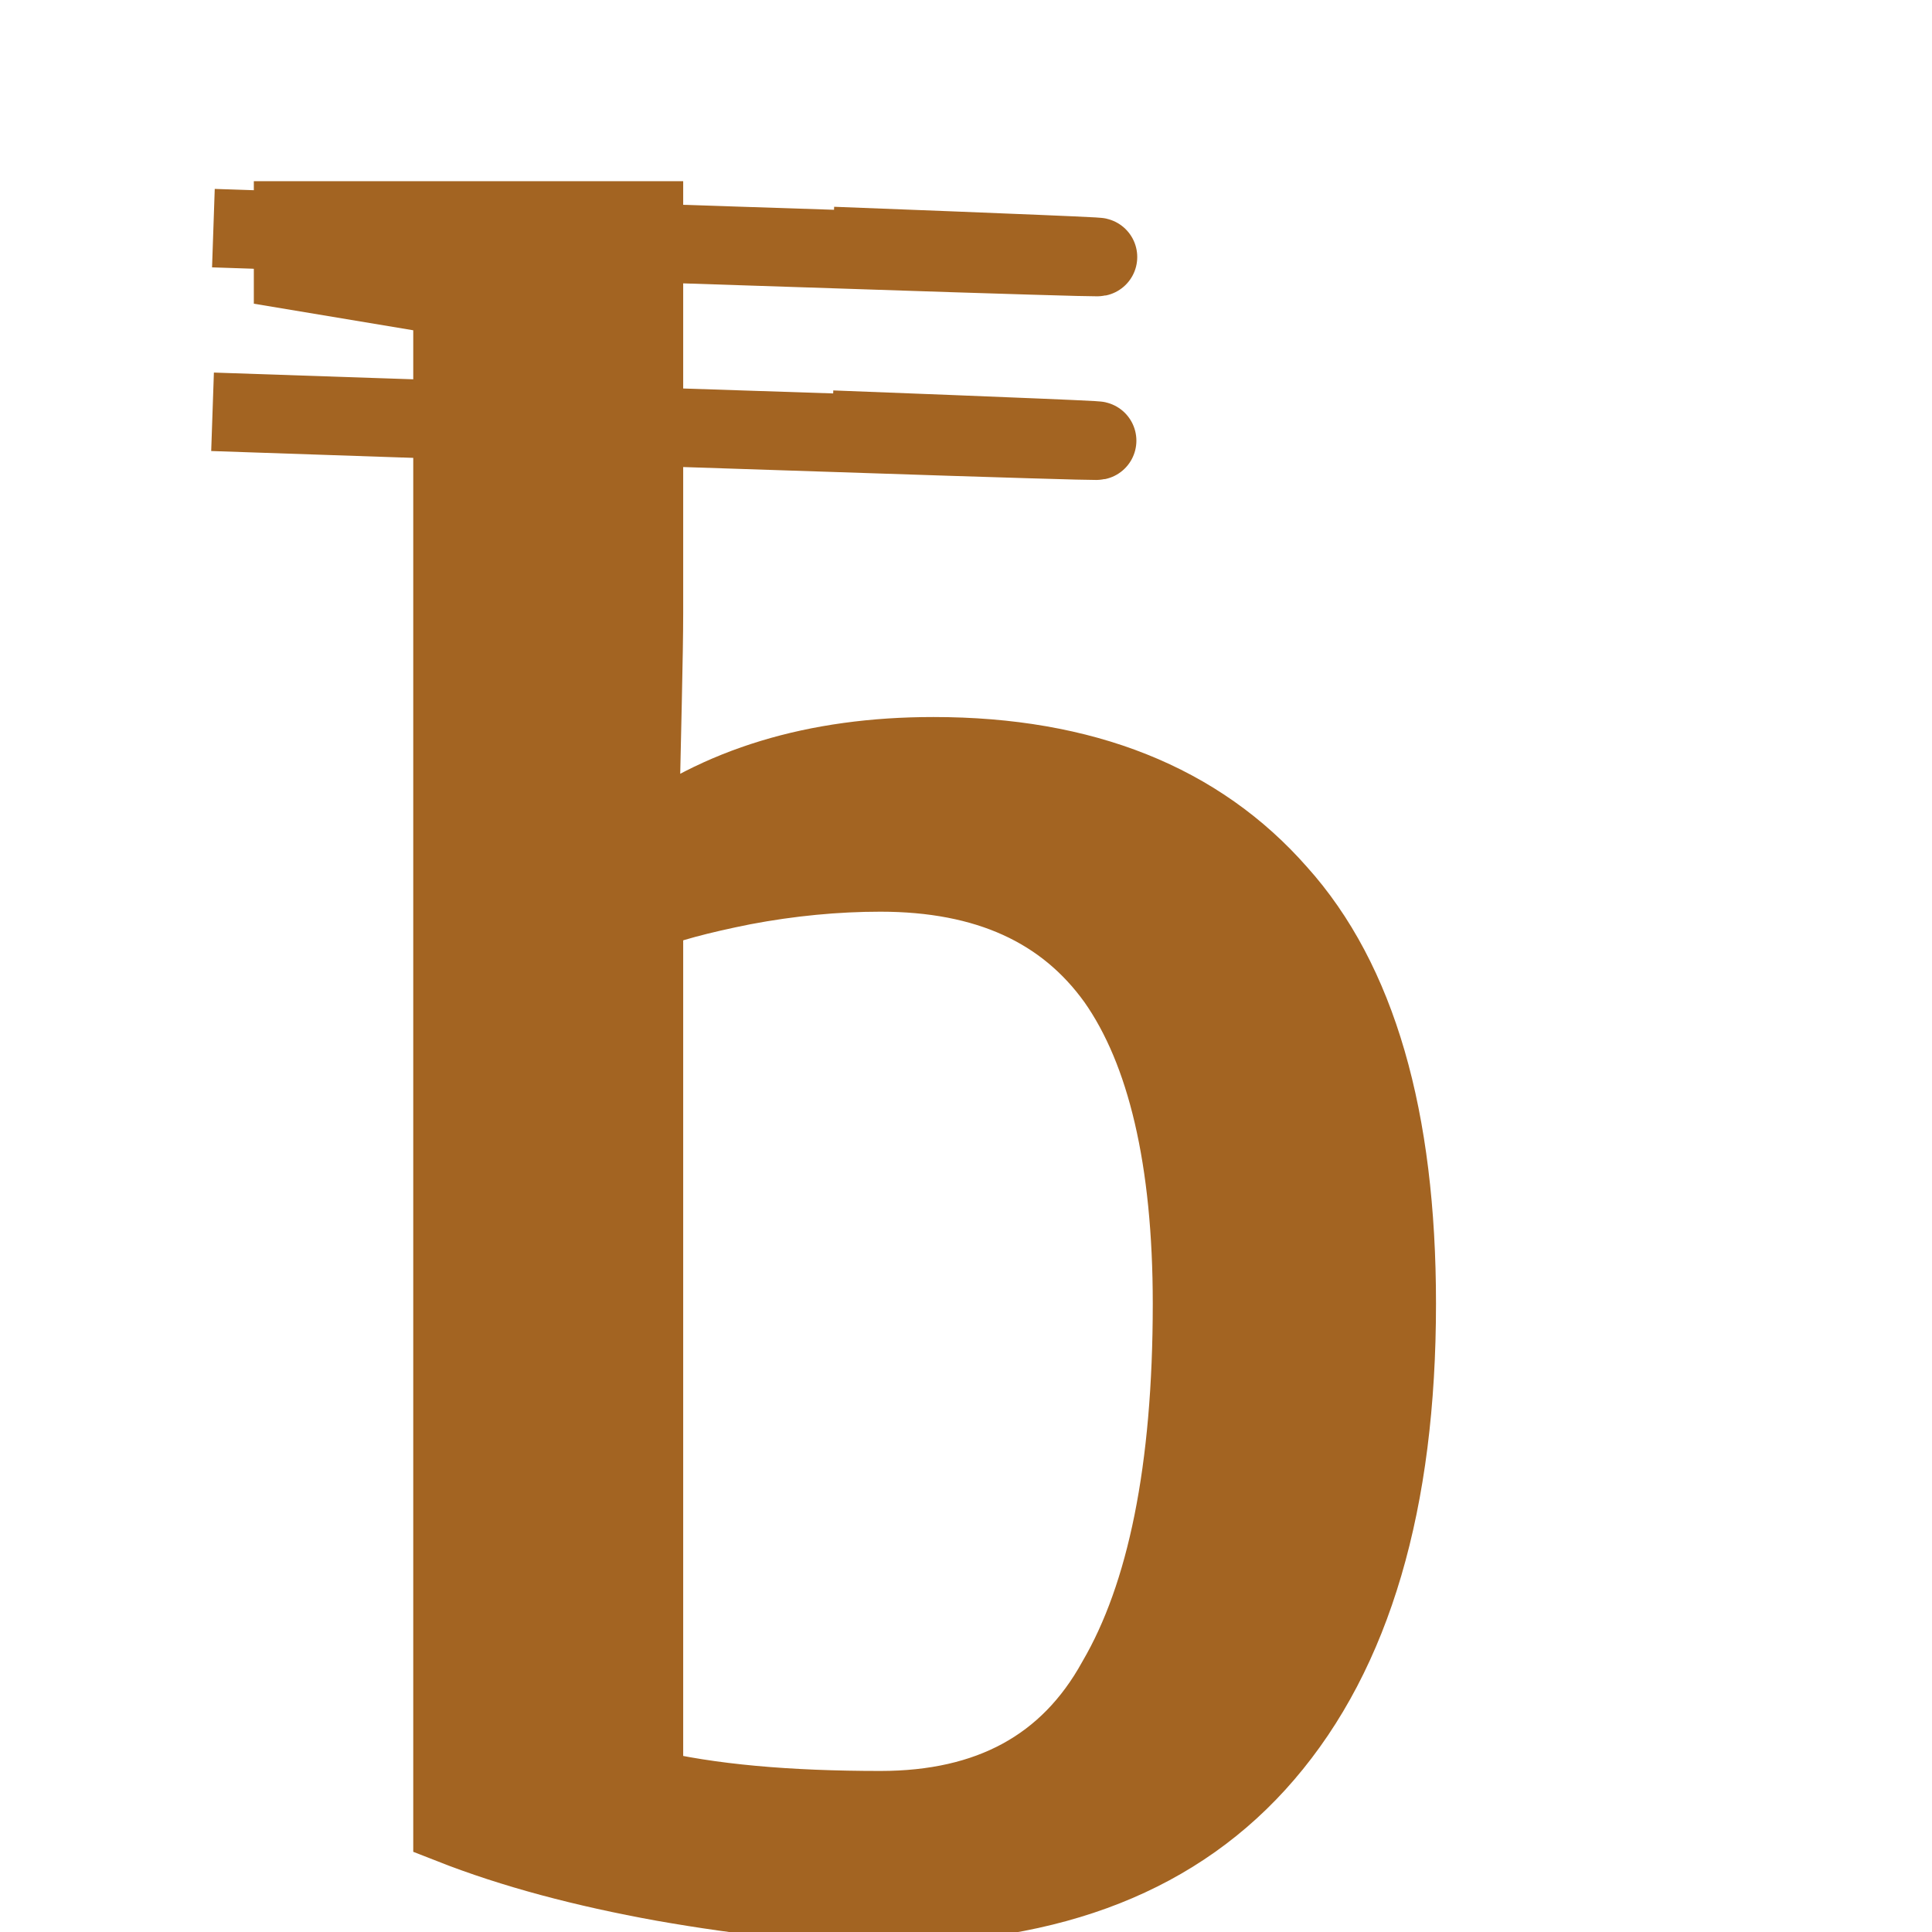
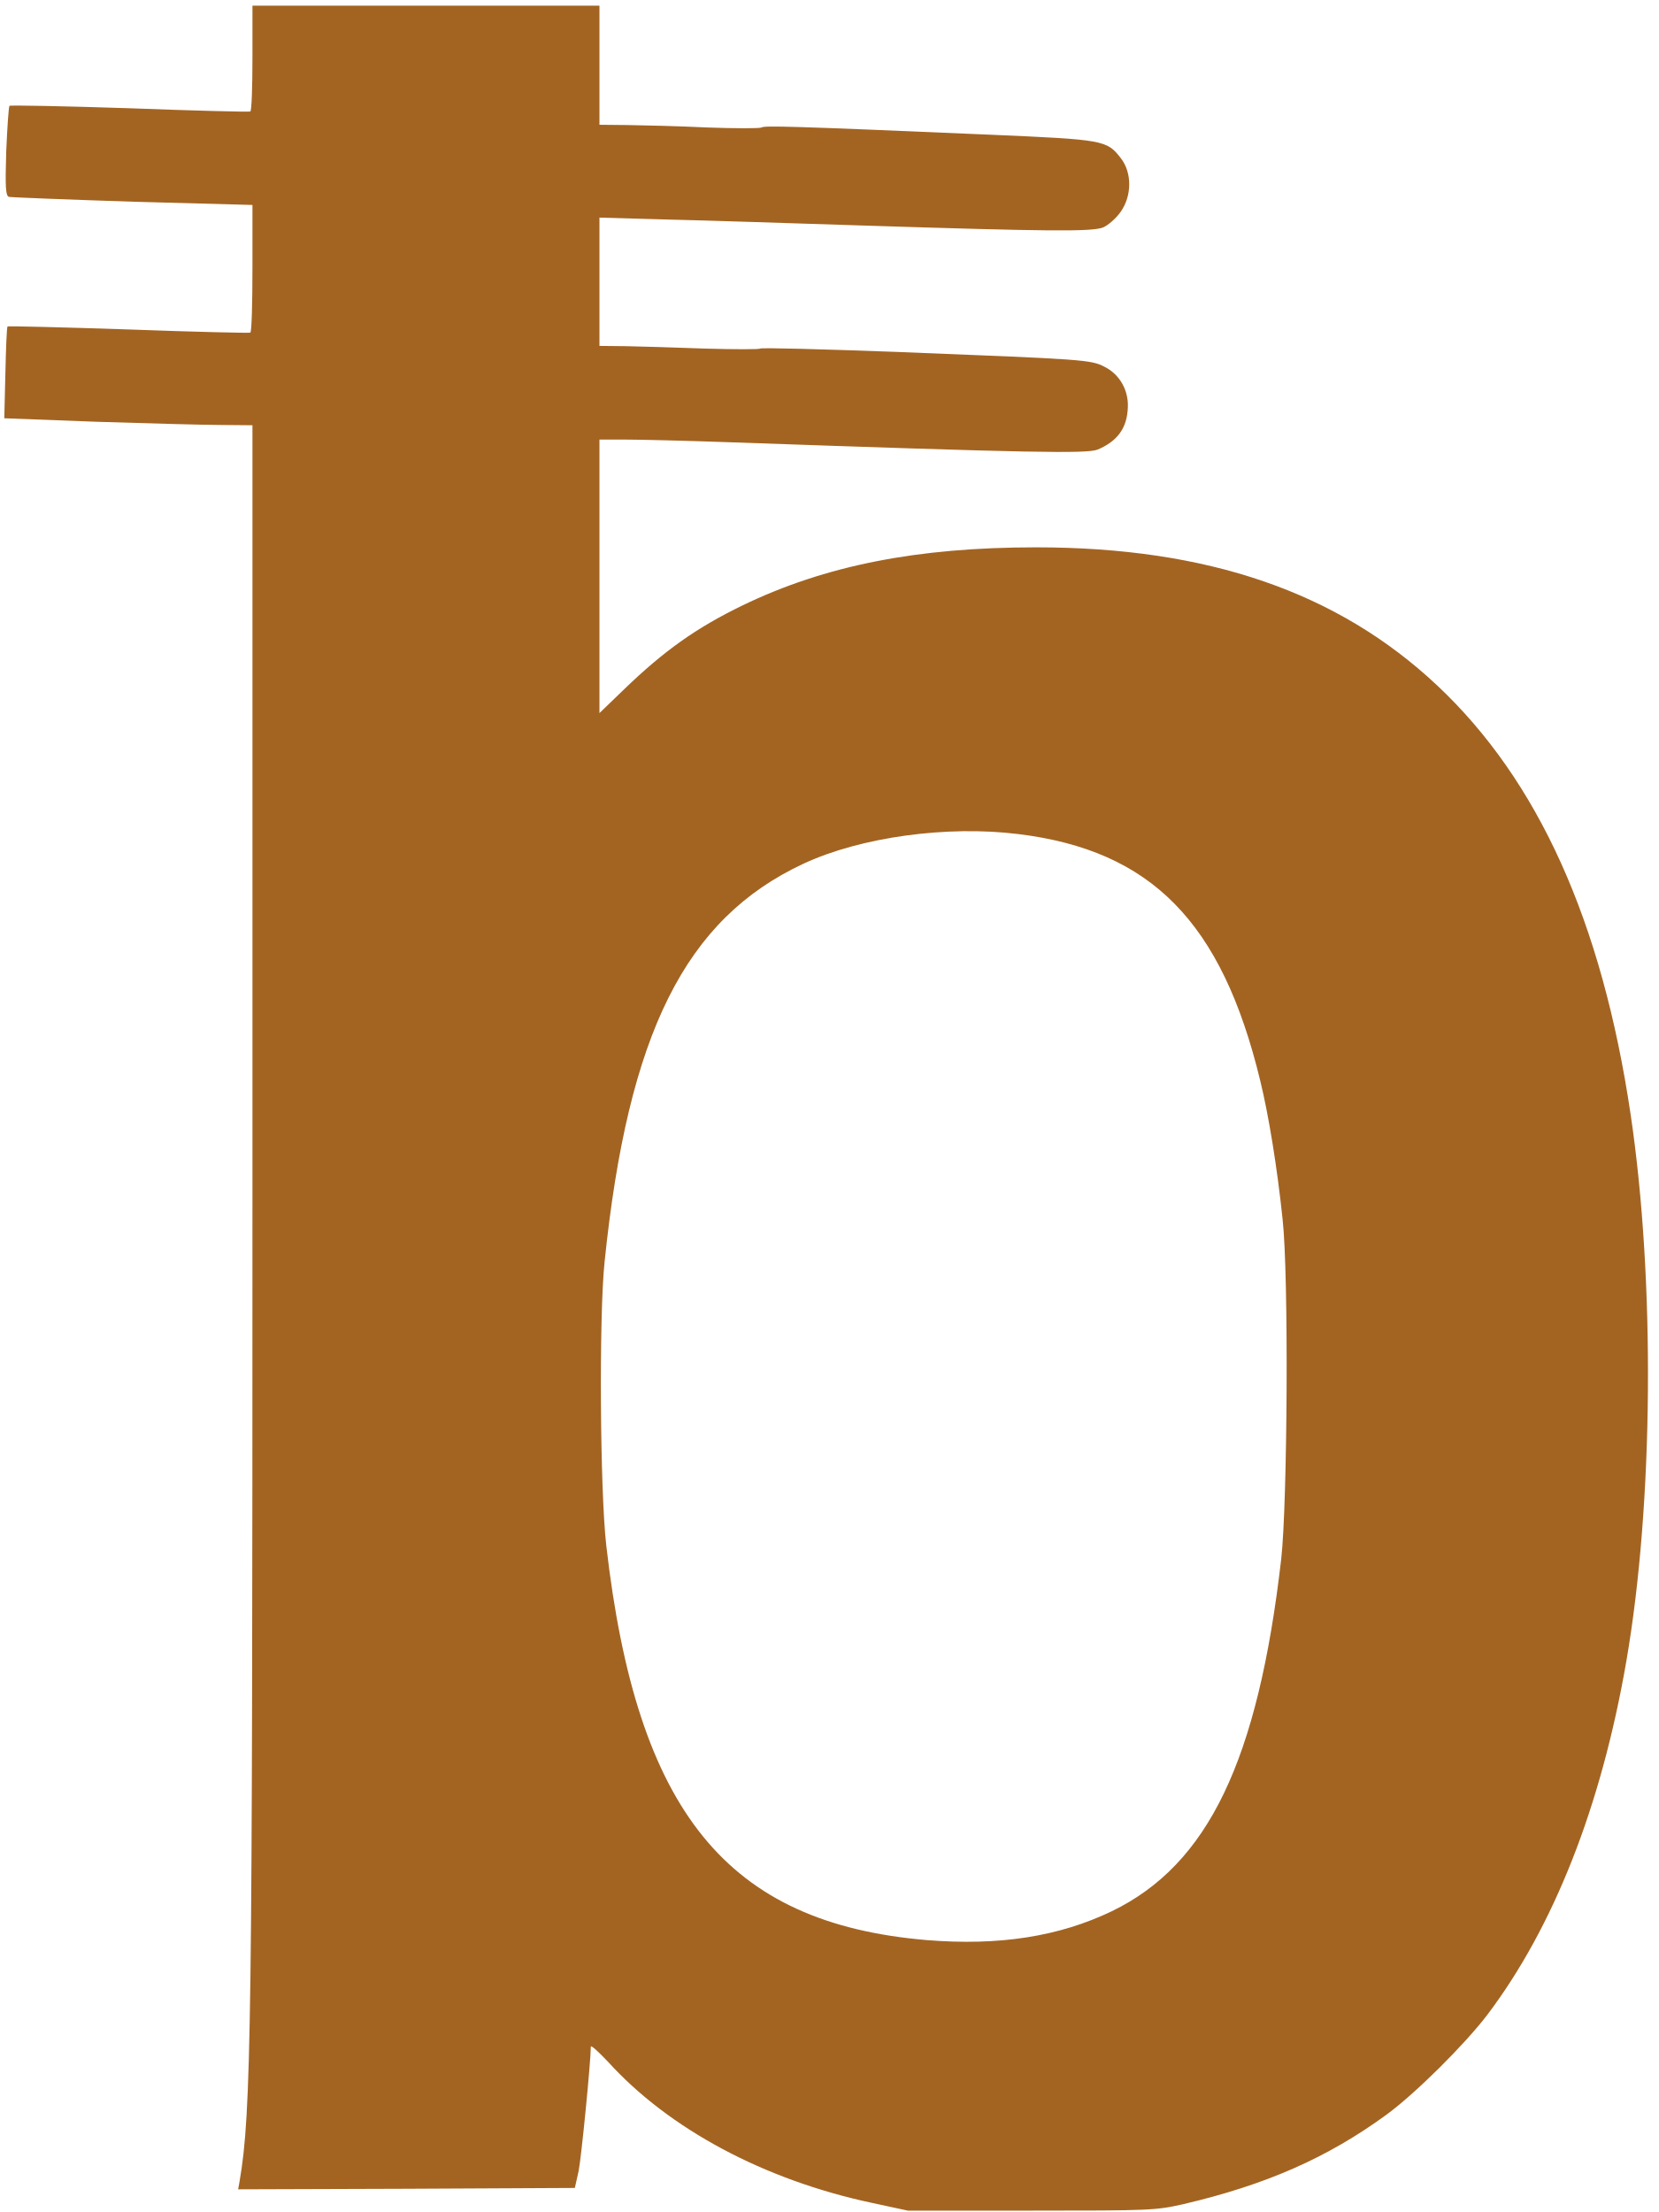
- <svg xmlns="http://www.w3.org/2000/svg" width="24" height="24" viewBox="0 0 5.327 6.817" version="1.1" id="svg1">
-   <defs id="defs1" />
-   <g id="layer1" transform="translate(-5.002031,-3.4)">
-     <text xml:space="preserve" style="font-size:7px;fill:#a36422;stroke:#a36422;stroke-width:0.265;stroke-opacity:1" x="5.285" y="10.049" id="text2">
-       <tspan id="tspan2" style="font-size:8.467px;stroke:#a36422;stroke-width:0.265;stroke-opacity:1" x="5.285" y="10.049">b</tspan>
-     </text>
-     <path style="fill:none;stroke:#a36422;stroke-width:0.277;stroke-dasharray:none;stroke-opacity:1" d="m 5.01,4.205 c 5.367,0.184 2.185,0.063 2.185,0.063" id="path2" />
-     <path style="fill:none;stroke:#a36422;stroke-width:0.277;stroke-dasharray:none;stroke-opacity:1" d="m 5.007,4.853 c 5.367,0.184 2.185,0.063 2.185,0.063" id="path2-5" />
+ <svg xmlns="http://www.w3.org/2000/svg" width="24px" height="32px" viewBox="0 0 24 32" version="1.1" fill="#a36422">
+   <g id="surface1">
+     <path d="M 3.652 0.836 C 3.652 1.254 3.641 1.602 3.621 1.613 C 3.602 1.621 2.816 1.602 1.875 1.566 C 0.934 1.535 0.148 1.52 0.137 1.531 C 0.125 1.547 0.105 1.844 0.09 2.191 C 0.074 2.715 0.082 2.832 0.129 2.848 C 0.16 2.855 0.969 2.887 1.922 2.918 L 3.652 2.965 L 3.652 3.883 C 3.652 4.387 3.641 4.805 3.621 4.812 C 3.602 4.82 2.809 4.801 1.855 4.766 C 0.902 4.734 0.117 4.715 0.109 4.723 C 0.098 4.73 0.086 5.035 0.078 5.395 L 0.062 6.051 L 1.41 6.102 C 2.152 6.125 2.957 6.148 3.207 6.148 L 3.652 6.152 L 3.652 17.465 C 3.652 29.328 3.637 30.562 3.465 31.562 L 3.445 31.672 L 5.879 31.664 L 8.316 31.652 L 8.371 31.406 C 8.41 31.211 8.547 29.824 8.547 29.609 C 8.547 29.578 8.66 29.684 8.797 29.828 C 9.68 30.801 11.055 31.535 12.609 31.867 L 13.133 31.98 L 14.918 31.98 C 16.641 31.98 16.715 31.977 17.117 31.887 C 18.32 31.605 19.203 31.215 20.055 30.594 C 20.477 30.285 21.184 29.582 21.516 29.148 C 22.477 27.875 23.164 26.133 23.527 24.035 C 23.922 21.75 23.945 18.512 23.59 16.125 C 23.176 13.332 22.254 11.289 20.789 9.914 C 19.352 8.566 17.477 7.918 14.988 7.918 C 13.27 7.918 11.938 8.18 10.742 8.758 C 10.074 9.082 9.605 9.414 9.016 9.984 L 8.672 10.316 L 8.672 6.359 L 9.039 6.359 C 9.238 6.359 9.922 6.375 10.559 6.398 C 14.918 6.551 15.719 6.566 15.879 6.504 C 16.164 6.383 16.305 6.195 16.316 5.895 C 16.328 5.648 16.199 5.418 15.984 5.309 C 15.781 5.203 15.719 5.199 12.945 5.09 C 11.883 5.051 11.008 5.027 10.996 5.043 C 10.984 5.055 10.629 5.055 10.207 5.043 C 9.785 5.027 9.266 5.012 9.059 5.008 L 8.672 5.004 L 8.672 3.148 L 9.66 3.176 C 10.199 3.188 11.465 3.23 12.469 3.262 C 15.156 3.348 15.805 3.355 15.961 3.289 C 16.031 3.258 16.145 3.16 16.211 3.066 C 16.375 2.836 16.379 2.5 16.215 2.289 C 16.012 2.027 15.973 2.02 14.332 1.949 C 11.43 1.824 11.059 1.816 11.016 1.844 C 10.996 1.859 10.641 1.859 10.227 1.844 C 9.816 1.824 9.297 1.812 9.078 1.809 L 8.672 1.805 L 8.672 0.082 L 3.652 0.082 Z M 14.73 12.066 C 16.656 12.301 17.676 13.34 18.23 15.629 C 18.352 16.125 18.477 16.891 18.555 17.641 C 18.645 18.453 18.625 21.75 18.535 22.551 C 18.199 25.473 17.477 26.973 16.086 27.648 C 15.32 28.016 14.453 28.152 13.402 28.066 C 10.516 27.82 9.211 26.215 8.77 22.352 C 8.68 21.559 8.664 19.043 8.746 18.258 C 9.086 14.945 9.914 13.293 11.621 12.496 C 12.449 12.109 13.703 11.938 14.73 12.066 Z M 14.73 12.066 " />
  </g>
</svg>
